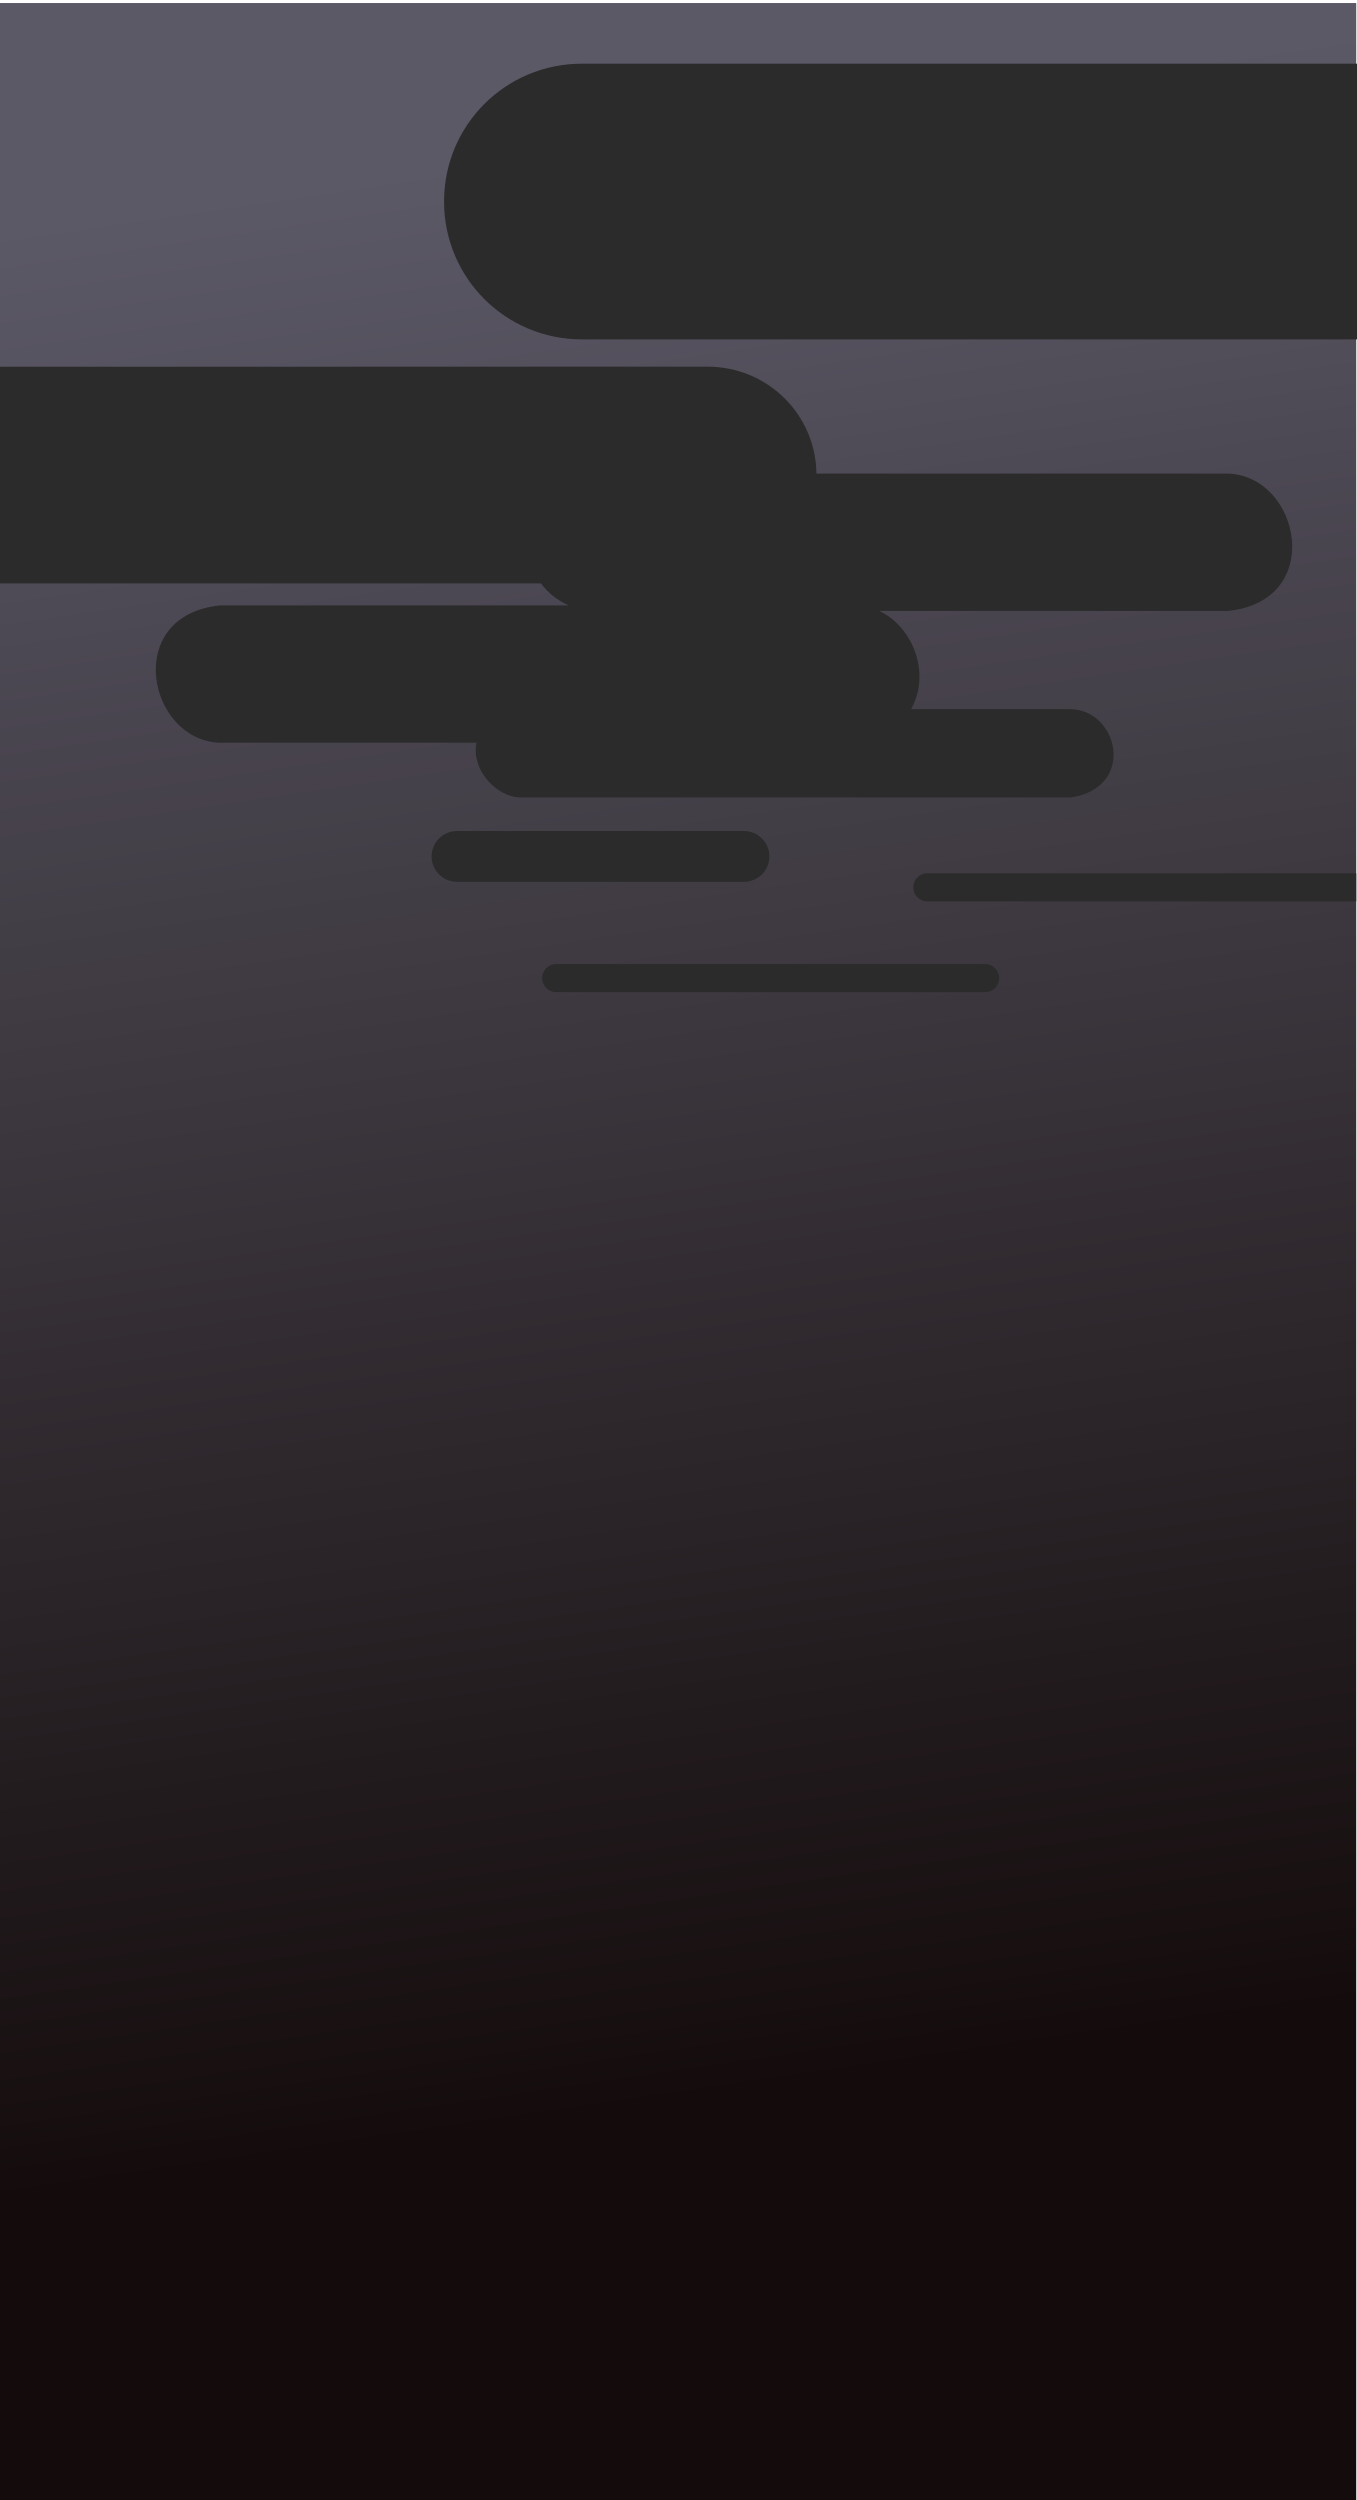
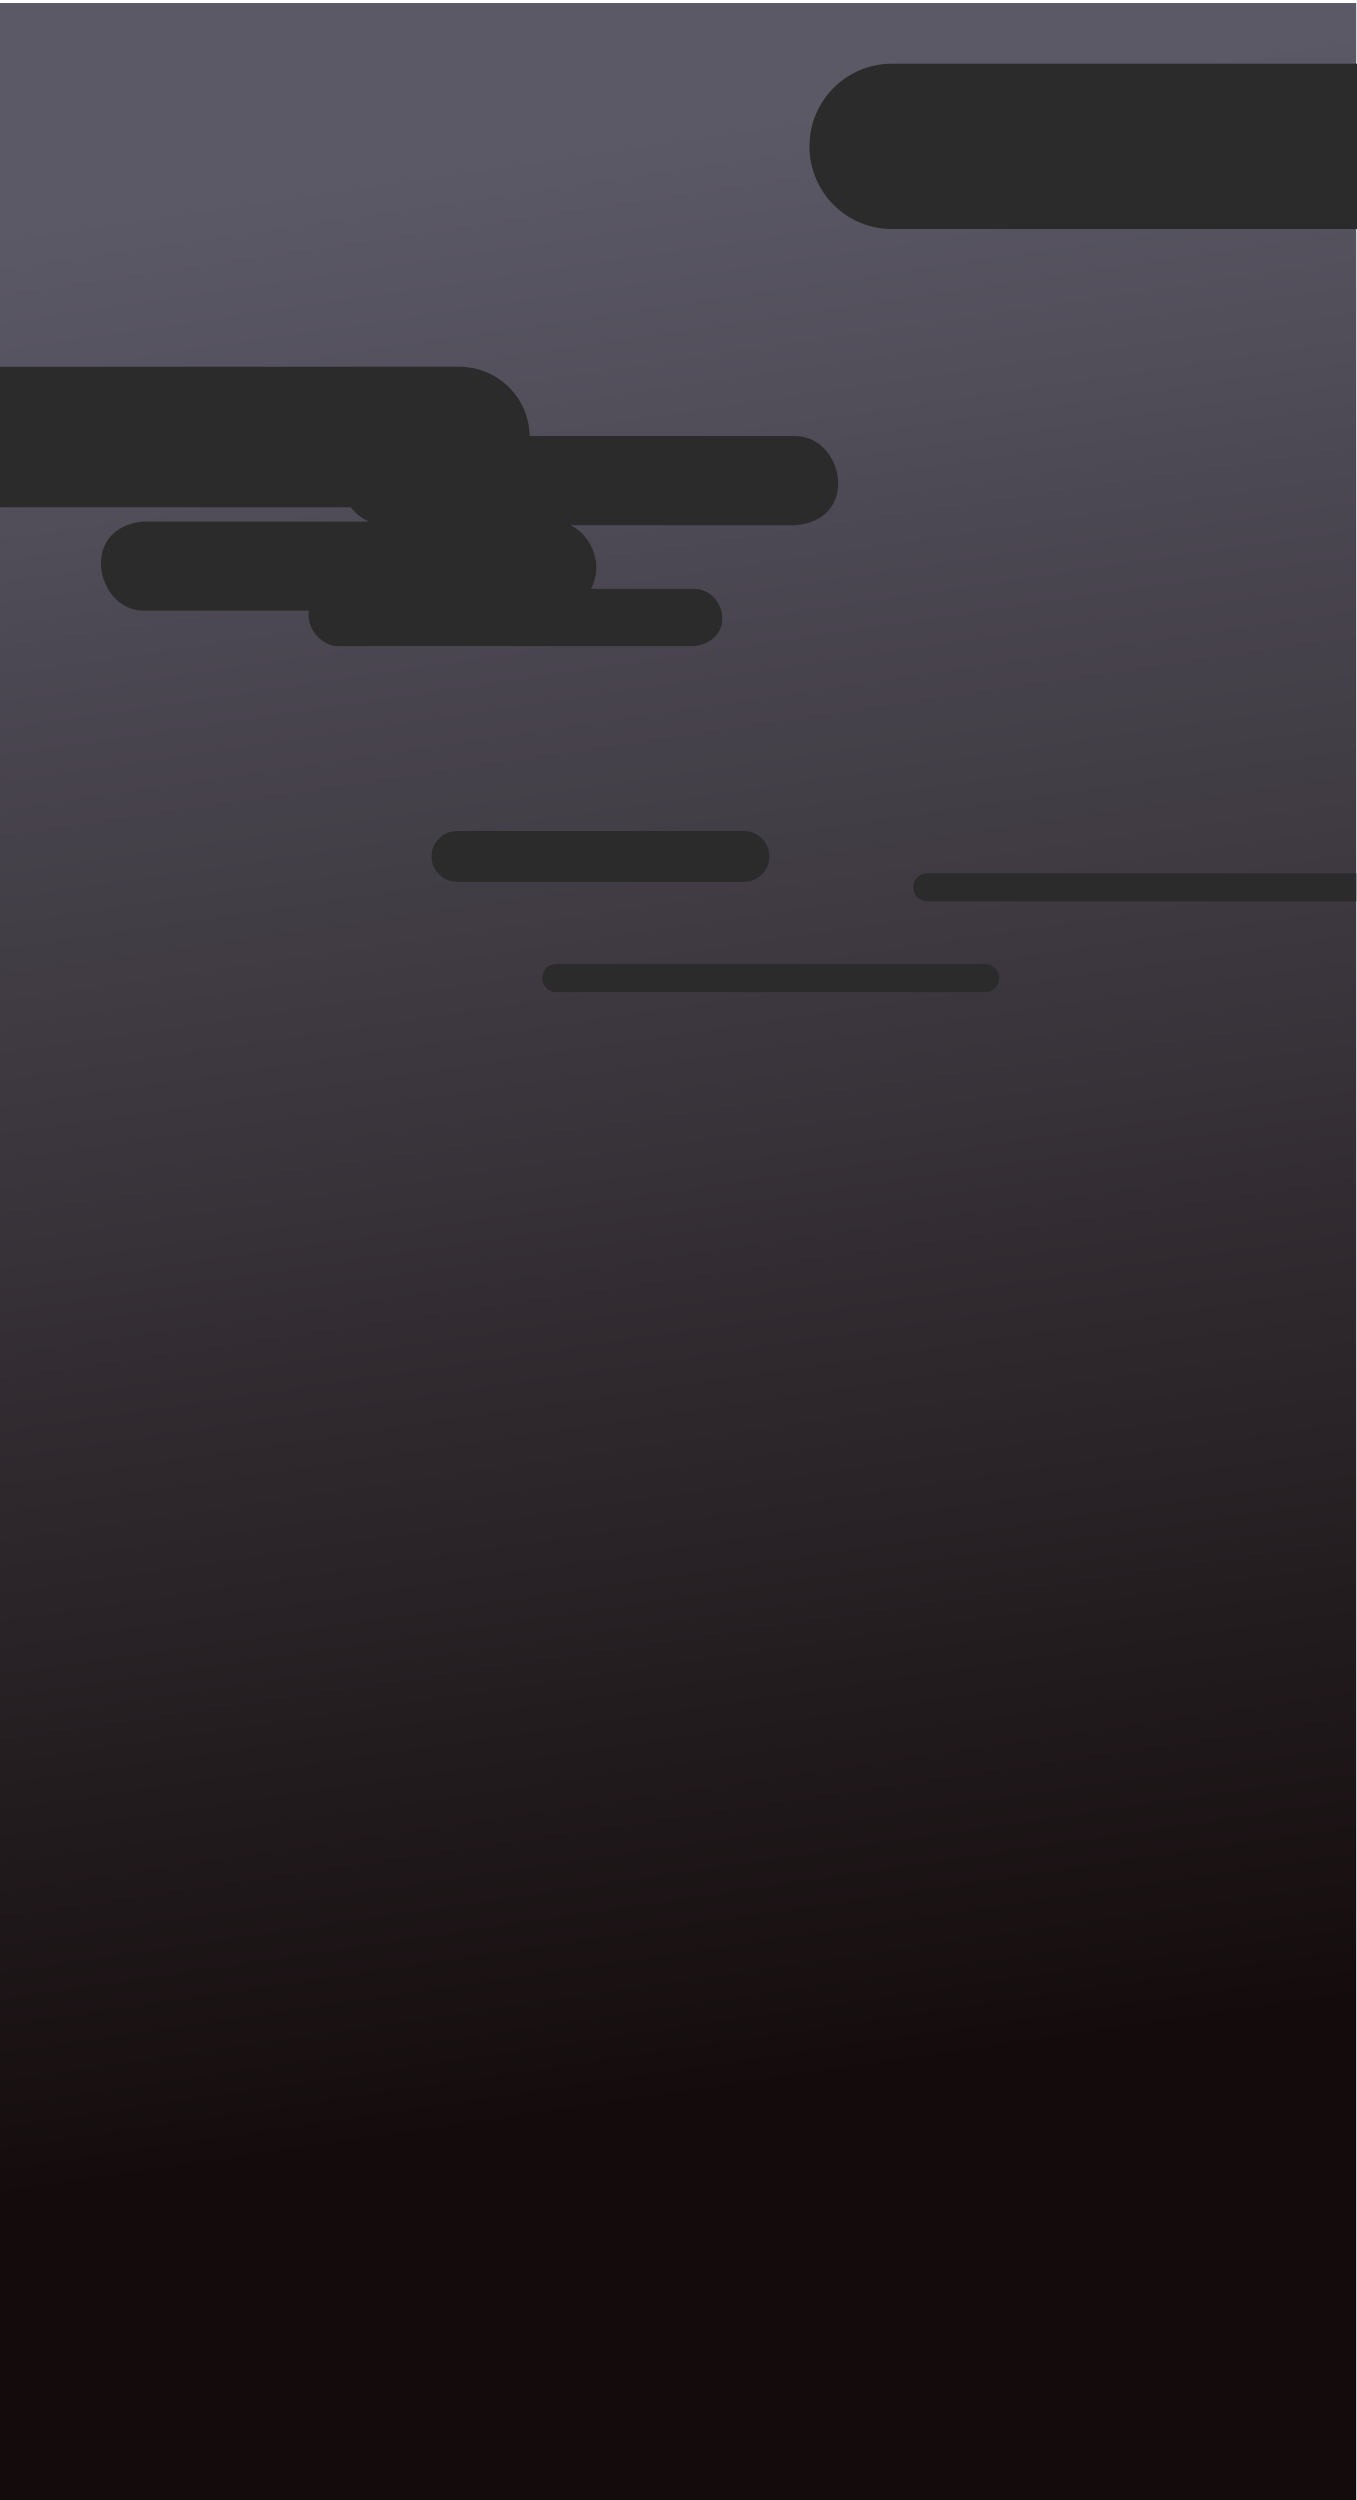
<svg xmlns="http://www.w3.org/2000/svg" width="109.8mm" height="202.4mm" version="1.1" viewBox="0 0 109.8 202.4">
  <defs>
    <linearGradient id="linearGradient3298" x1="56.92" x2="79.94" y1="10.12" y2="166.5" gradientUnits="userSpaceOnUse">
      <stop stop-color="#5b5866" offset="0" />
      <stop stop-color="#120a0a" offset="1" />
    </linearGradient>
  </defs>
  <rect x="5.551e-17" y=".246" width="109.8" height="202.4" fill="url(#linearGradient3298)" opacity=".99" stroke-linecap="round" stroke-linejoin="round" stroke-width="1.647" style="paint-order:stroke markers fill" />
  <g fill="#2b2b2b" stroke-linecap="round" stroke-linejoin="round">
-     <path d="m0 29.69v17.54h43.79c0.579 0.777 1.358 1.396 2.26 1.783h-28.24c-7.935 0.819-5.851 10.94 0 11.12h20.76c-0.432 2.286 1.71 4.375 3.472 4.428h44.68c5.263-0.822 3.848-7.032 0-7.148h-12.96c1.67-3 0.038-6.756-2.583-7.95h28.24c7.935-0.819 5.851-10.94 0-11.12h-33.32c-0.062-4.806-3.97-8.657-8.819-8.657z" stroke-width="1.375" style="paint-order:stroke markers fill" />
+     <path d="m0 29.69v11.38h28.4c0.376 0.504 0.881 0.905 1.466 1.157h-18.32c-5.147 0.531-3.795 7.096 0 7.213h13.47c-0.28 1.483 1.109 2.838 2.252 2.872h28.98c3.414-0.533 2.496-4.561 0-4.636h-8.406c1.083-1.946 0.025-4.382-1.675-5.157h18.32c5.147-0.531 3.795-7.096 0-7.213h-21.61c-0.04-3.117-2.575-5.615-5.72-5.615z" stroke-width=".892" style="paint-order:stroke markers fill" />
    <rect x="43.89" y="78.05" width="37.01" height="2.276" ry="1.138" stroke-width=".348" style="paint-order:stroke markers fill" />
    <path d="m75.08 70.7h34.72v2.276h-34.72c-0.634 0-1.145-0.508-1.145-1.138s0.51-1.138 1.145-1.138z" stroke-width=".348" style="paint-order:stroke markers fill" />
    <rect x="34.94" y="67.28" width="27.35" height="4.114" ry="2.057" stroke-width=".402" style="paint-order:stroke markers fill" />
-     <path d="m47.11 5.156h62.79v22.32h-62.79c-6.183 0-11.16-4.978-11.16-11.16 0-6.183 4.978-11.16 11.16-11.16z" stroke-width="2.978" style="paint-order:stroke markers fill" />
+     <path d="m72.23 5.156h37.67v13.39h-37.67c-3.71 0-6.696-2.987-6.696-6.696 0-3.71 2.987-6.696 6.696-6.696z" stroke-width="1.787" style="paint-order:stroke markers fill" />
  </g>
</svg>
